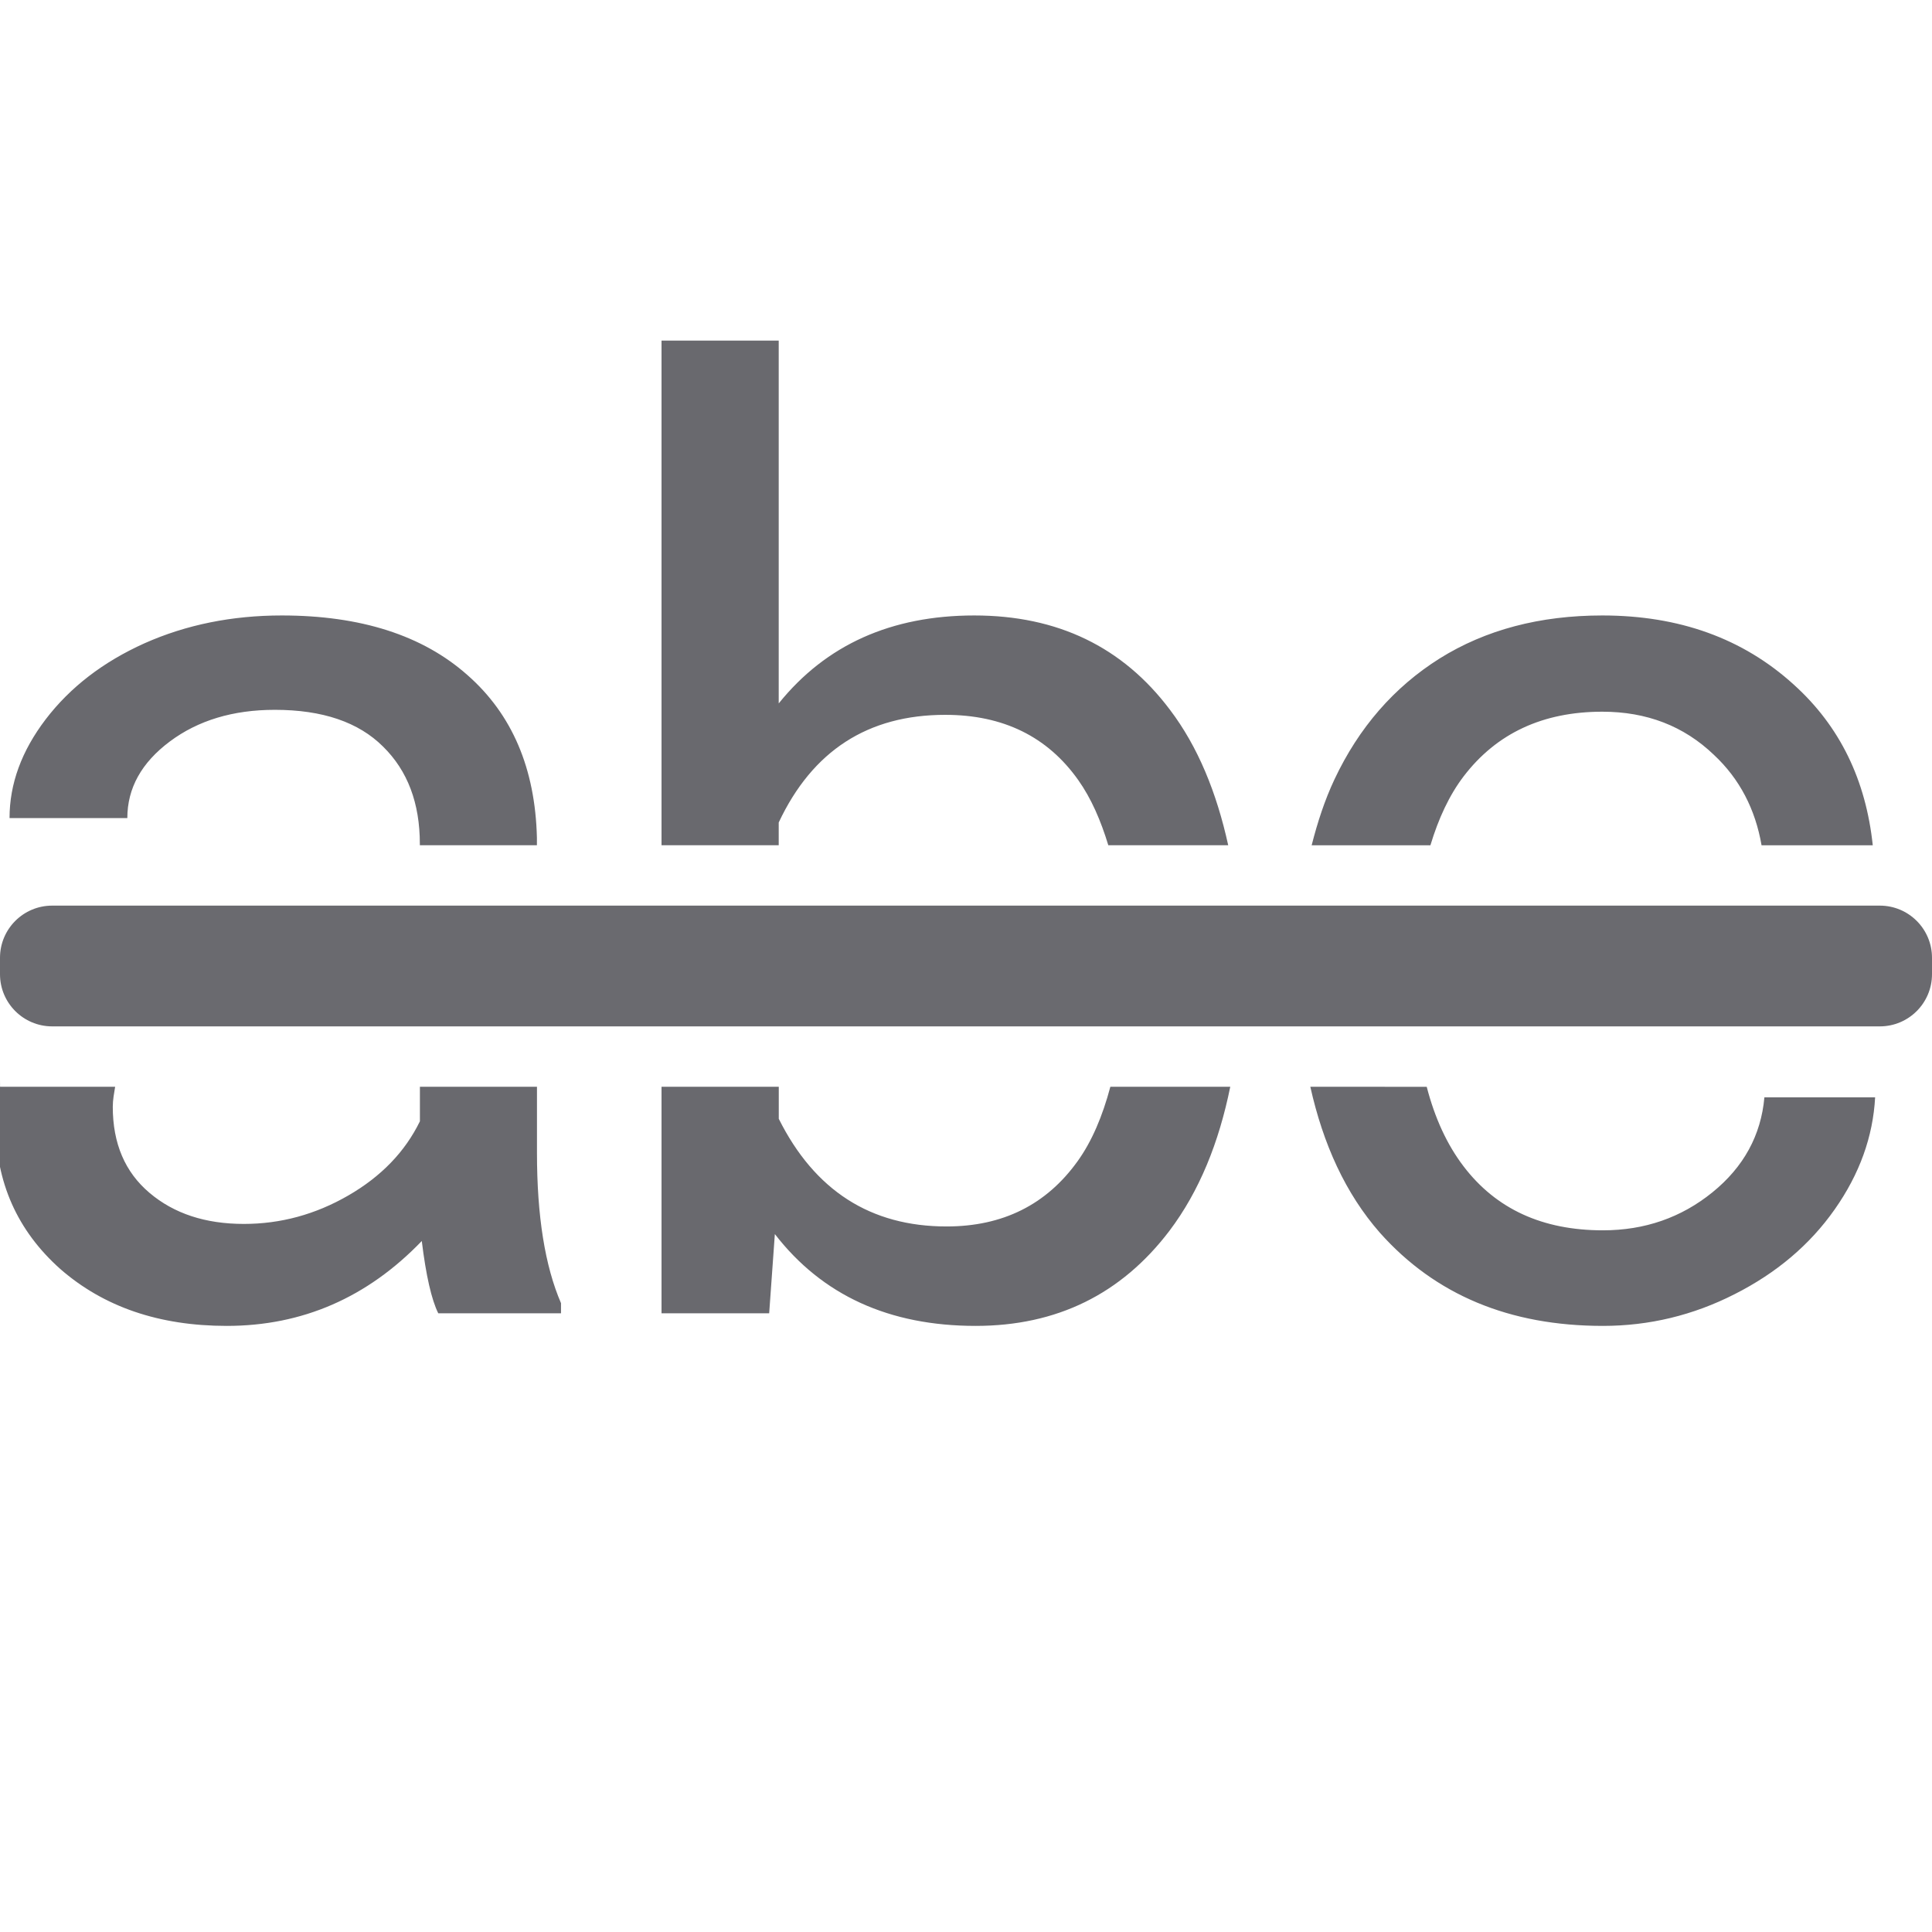
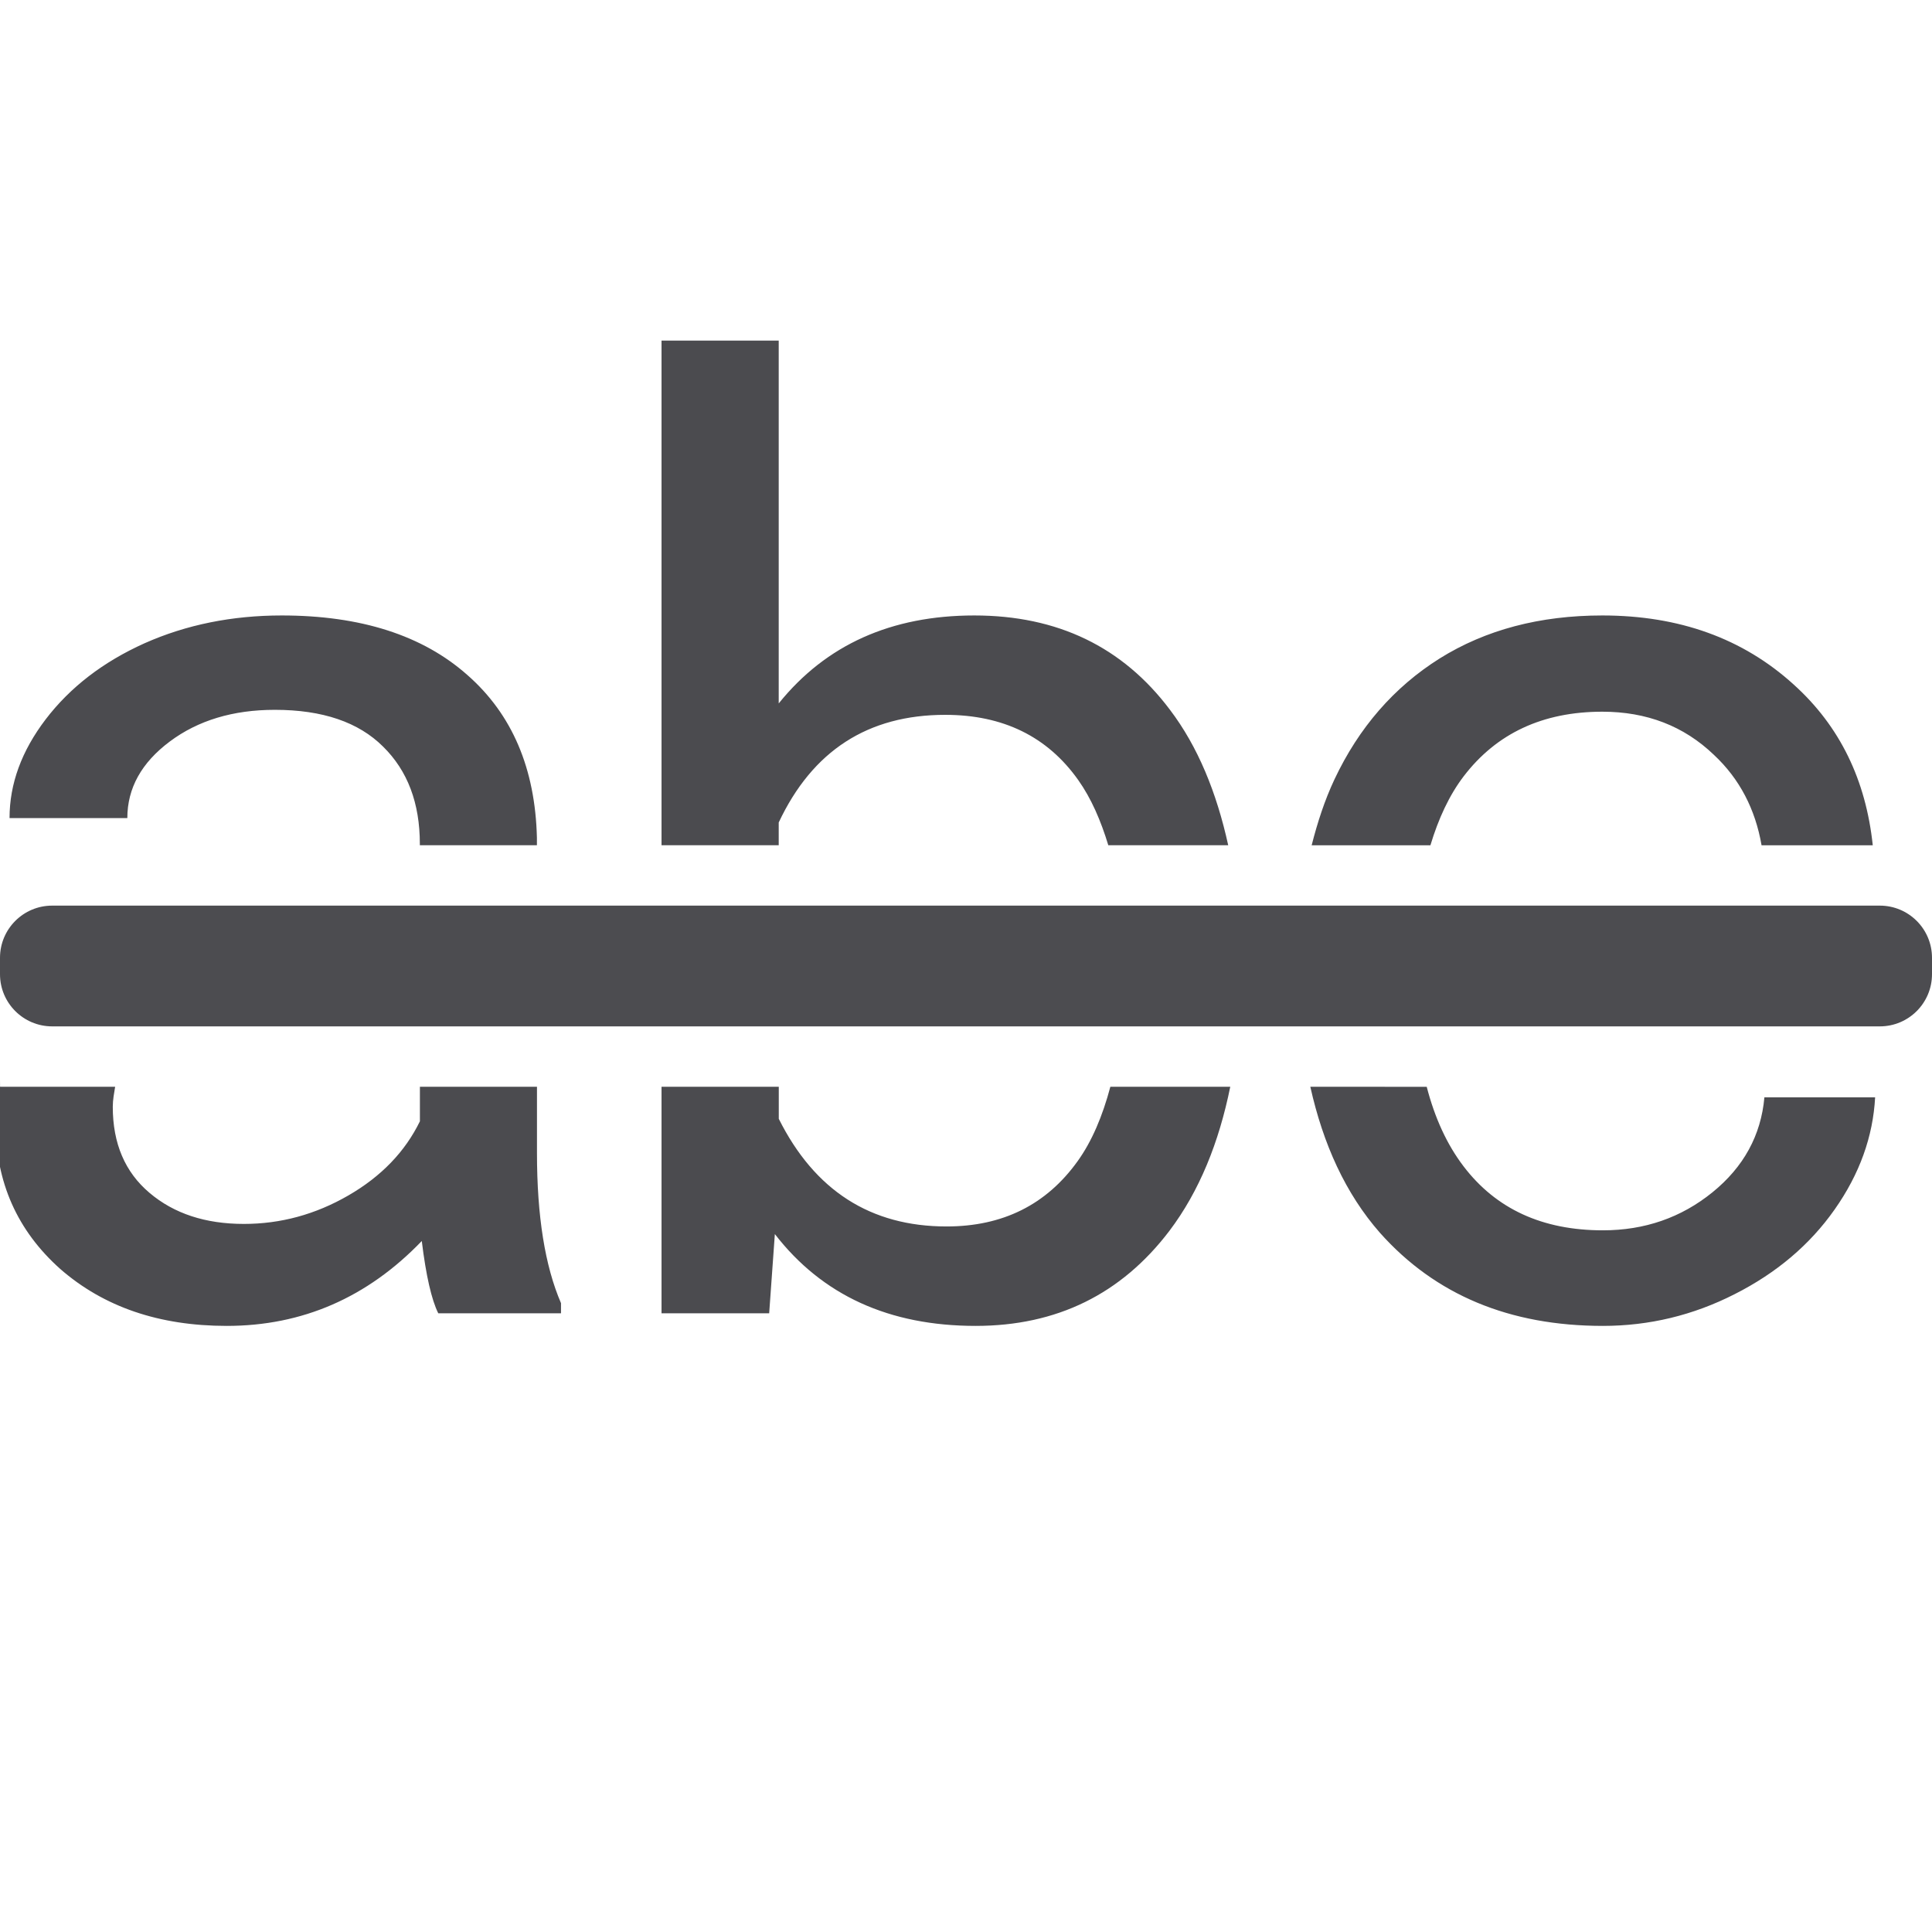
- <svg xmlns="http://www.w3.org/2000/svg" viewBox="0 0 32 32">
-   <g fill="#69696e">
-     <path d="m10.957 5.641v8.359h1.941v-.377c.559-1.189 1.478-1.783 2.758-1.783.958 0 1.693.36 2.203 1.08.215.303.374.671.498 1.08h1.986c-.192-.874-.502-1.634-.965-2.244-.783-1.042-1.863-1.562-3.24-1.562-1.377 0-2.457.485-3.24 1.457v-6.01zm-6.289 4.553c-.825 0-1.583.153-2.275.461-.685.308-1.231.728-1.637 1.26-.399.524-.598 1.068-.598 1.635h1.951c0-.496.235-.918.703-1.268.468-.35 1.048-.525 1.74-.525.79 0 1.387.204 1.793.609.406.399.609.935.609 1.613v.021h1.939v-.125c-.028-1.147-.411-2.045-1.152-2.695-.741-.657-1.767-.986-3.074-.986zm21.871 0c-1.035 0-1.933.237-2.695.713-.755.475-1.337 1.144-1.742 2.004-.161.342-.28.709-.377 1.09h1.967c.133-.441.311-.828.551-1.143.545-.713 1.311-1.07 2.297-1.07.734 0 1.349.237 1.846.713.43.401.688.905.791 1.5h1.842c-.114-1.074-.539-1.969-1.311-2.664-.839-.762-1.895-1.143-3.168-1.143zm-26.539 7.693c-.041.229-.072.465-.072.719 0 .972.357 1.776 1.07 2.412.72.629 1.639.943 2.758.943 1.252 0 2.329-.469 3.23-1.406.07.573.162.974.273 1.197h2.033v-.168c-.266-.615-.398-1.445-.398-2.486v-1.098h-1.939v.572c-.245.503-.64.914-1.186 1.229-.545.315-1.122.471-1.73.471-.636 0-1.157-.171-1.562-.514-.406-.343-.609-.817-.609-1.426 0-.118.022-.224.039-.332h-1.906zm10.957.113v3.752h1.783l.094-1.312c.783 1.014 1.893 1.521 3.326 1.521 1.342 0 2.412-.525 3.209-1.574.497-.658.821-1.465 1.008-2.387h-1.986c-.129.485-.305.903-.543 1.234-.517.72-1.24 1.08-2.17 1.08-1.259 0-2.185-.595-2.779-1.783v-.531zm10.746 0c.212.95.582 1.769 1.154 2.42.916 1.028 2.146 1.541 3.691 1.541.769 0 1.496-.176 2.182-.525.692-.35 1.246-.817 1.658-1.404.413-.587.635-1.207.67-1.857h-1.834c-.056.629-.344 1.155-.861 1.574s-1.122.629-1.814.629c-1 0-1.768-.352-2.307-1.059-.275-.36-.477-.801-.611-1.318z" />
-     <rect height="2" opacity=".99" ry=".864" width="32" y="15" />
+ <svg xmlns="http://www.w3.org/2000/svg" viewBox="0 0 32 32" version="1.1" id="svg1736">
+   <defs id="defs1740" />
+   <g fill="#69696e" id="g1734" style="fill:#4b4b4f;fill-opacity:1">
+     <path d="m10.957 5.641v8.359h1.941v-.377c.559-1.189 1.478-1.783 2.758-1.783.958 0 1.693.36 2.203 1.08.215.303.374.671.498 1.08h1.986c-.192-.874-.502-1.634-.965-2.244-.783-1.042-1.863-1.562-3.24-1.562-1.377 0-2.457.485-3.24 1.457v-6.01zm-6.289 4.553c-.825 0-1.583.153-2.275.461-.685.308-1.231.728-1.637 1.26-.399.524-.598 1.068-.598 1.635h1.951c0-.496.235-.918.703-1.268.468-.35 1.048-.525 1.74-.525.79 0 1.387.204 1.793.609.406.399.609.935.609 1.613v.021h1.939v-.125c-.028-1.147-.411-2.045-1.152-2.695-.741-.657-1.767-.986-3.074-.986zm21.871 0c-1.035 0-1.933.237-2.695.713-.755.475-1.337 1.144-1.742 2.004-.161.342-.28.709-.377 1.09h1.967c.133-.441.311-.828.551-1.143.545-.713 1.311-1.07 2.297-1.07.734 0 1.349.237 1.846.713.43.401.688.905.791 1.5h1.842c-.114-1.074-.539-1.969-1.311-2.664-.839-.762-1.895-1.143-3.168-1.143zm-26.539 7.693c-.041.229-.072.465-.072.719 0 .972.357 1.776 1.07 2.412.72.629 1.639.943 2.758.943 1.252 0 2.329-.469 3.23-1.406.07.573.162.974.273 1.197h2.033v-.168c-.266-.615-.398-1.445-.398-2.486v-1.098h-1.939v.572c-.245.503-.64.914-1.186 1.229-.545.315-1.122.471-1.73.471-.636 0-1.157-.171-1.562-.514-.406-.343-.609-.817-.609-1.426 0-.118.022-.224.039-.332h-1.906zm10.957.113v3.752h1.783l.094-1.312c.783 1.014 1.893 1.521 3.326 1.521 1.342 0 2.412-.525 3.209-1.574.497-.658.821-1.465 1.008-2.387h-1.986c-.129.485-.305.903-.543 1.234-.517.72-1.24 1.08-2.17 1.08-1.259 0-2.185-.595-2.779-1.783v-.531zm10.746 0c.212.95.582 1.769 1.154 2.42.916 1.028 2.146 1.541 3.691 1.541.769 0 1.496-.176 2.182-.525.692-.35 1.246-.817 1.658-1.404.413-.587.635-1.207.67-1.857h-1.834c-.056.629-.344 1.155-.861 1.574s-1.122.629-1.814.629c-1 0-1.768-.352-2.307-1.059-.275-.36-.477-.801-.611-1.318z" id="path1730" style="fill:#4b4b4f;fill-opacity:1" />
+     <rect height="2" opacity=".99" ry=".864" width="32" y="15" id="rect1732" style="fill:#4b4b4f;fill-opacity:1" />
  </g>
</svg>
